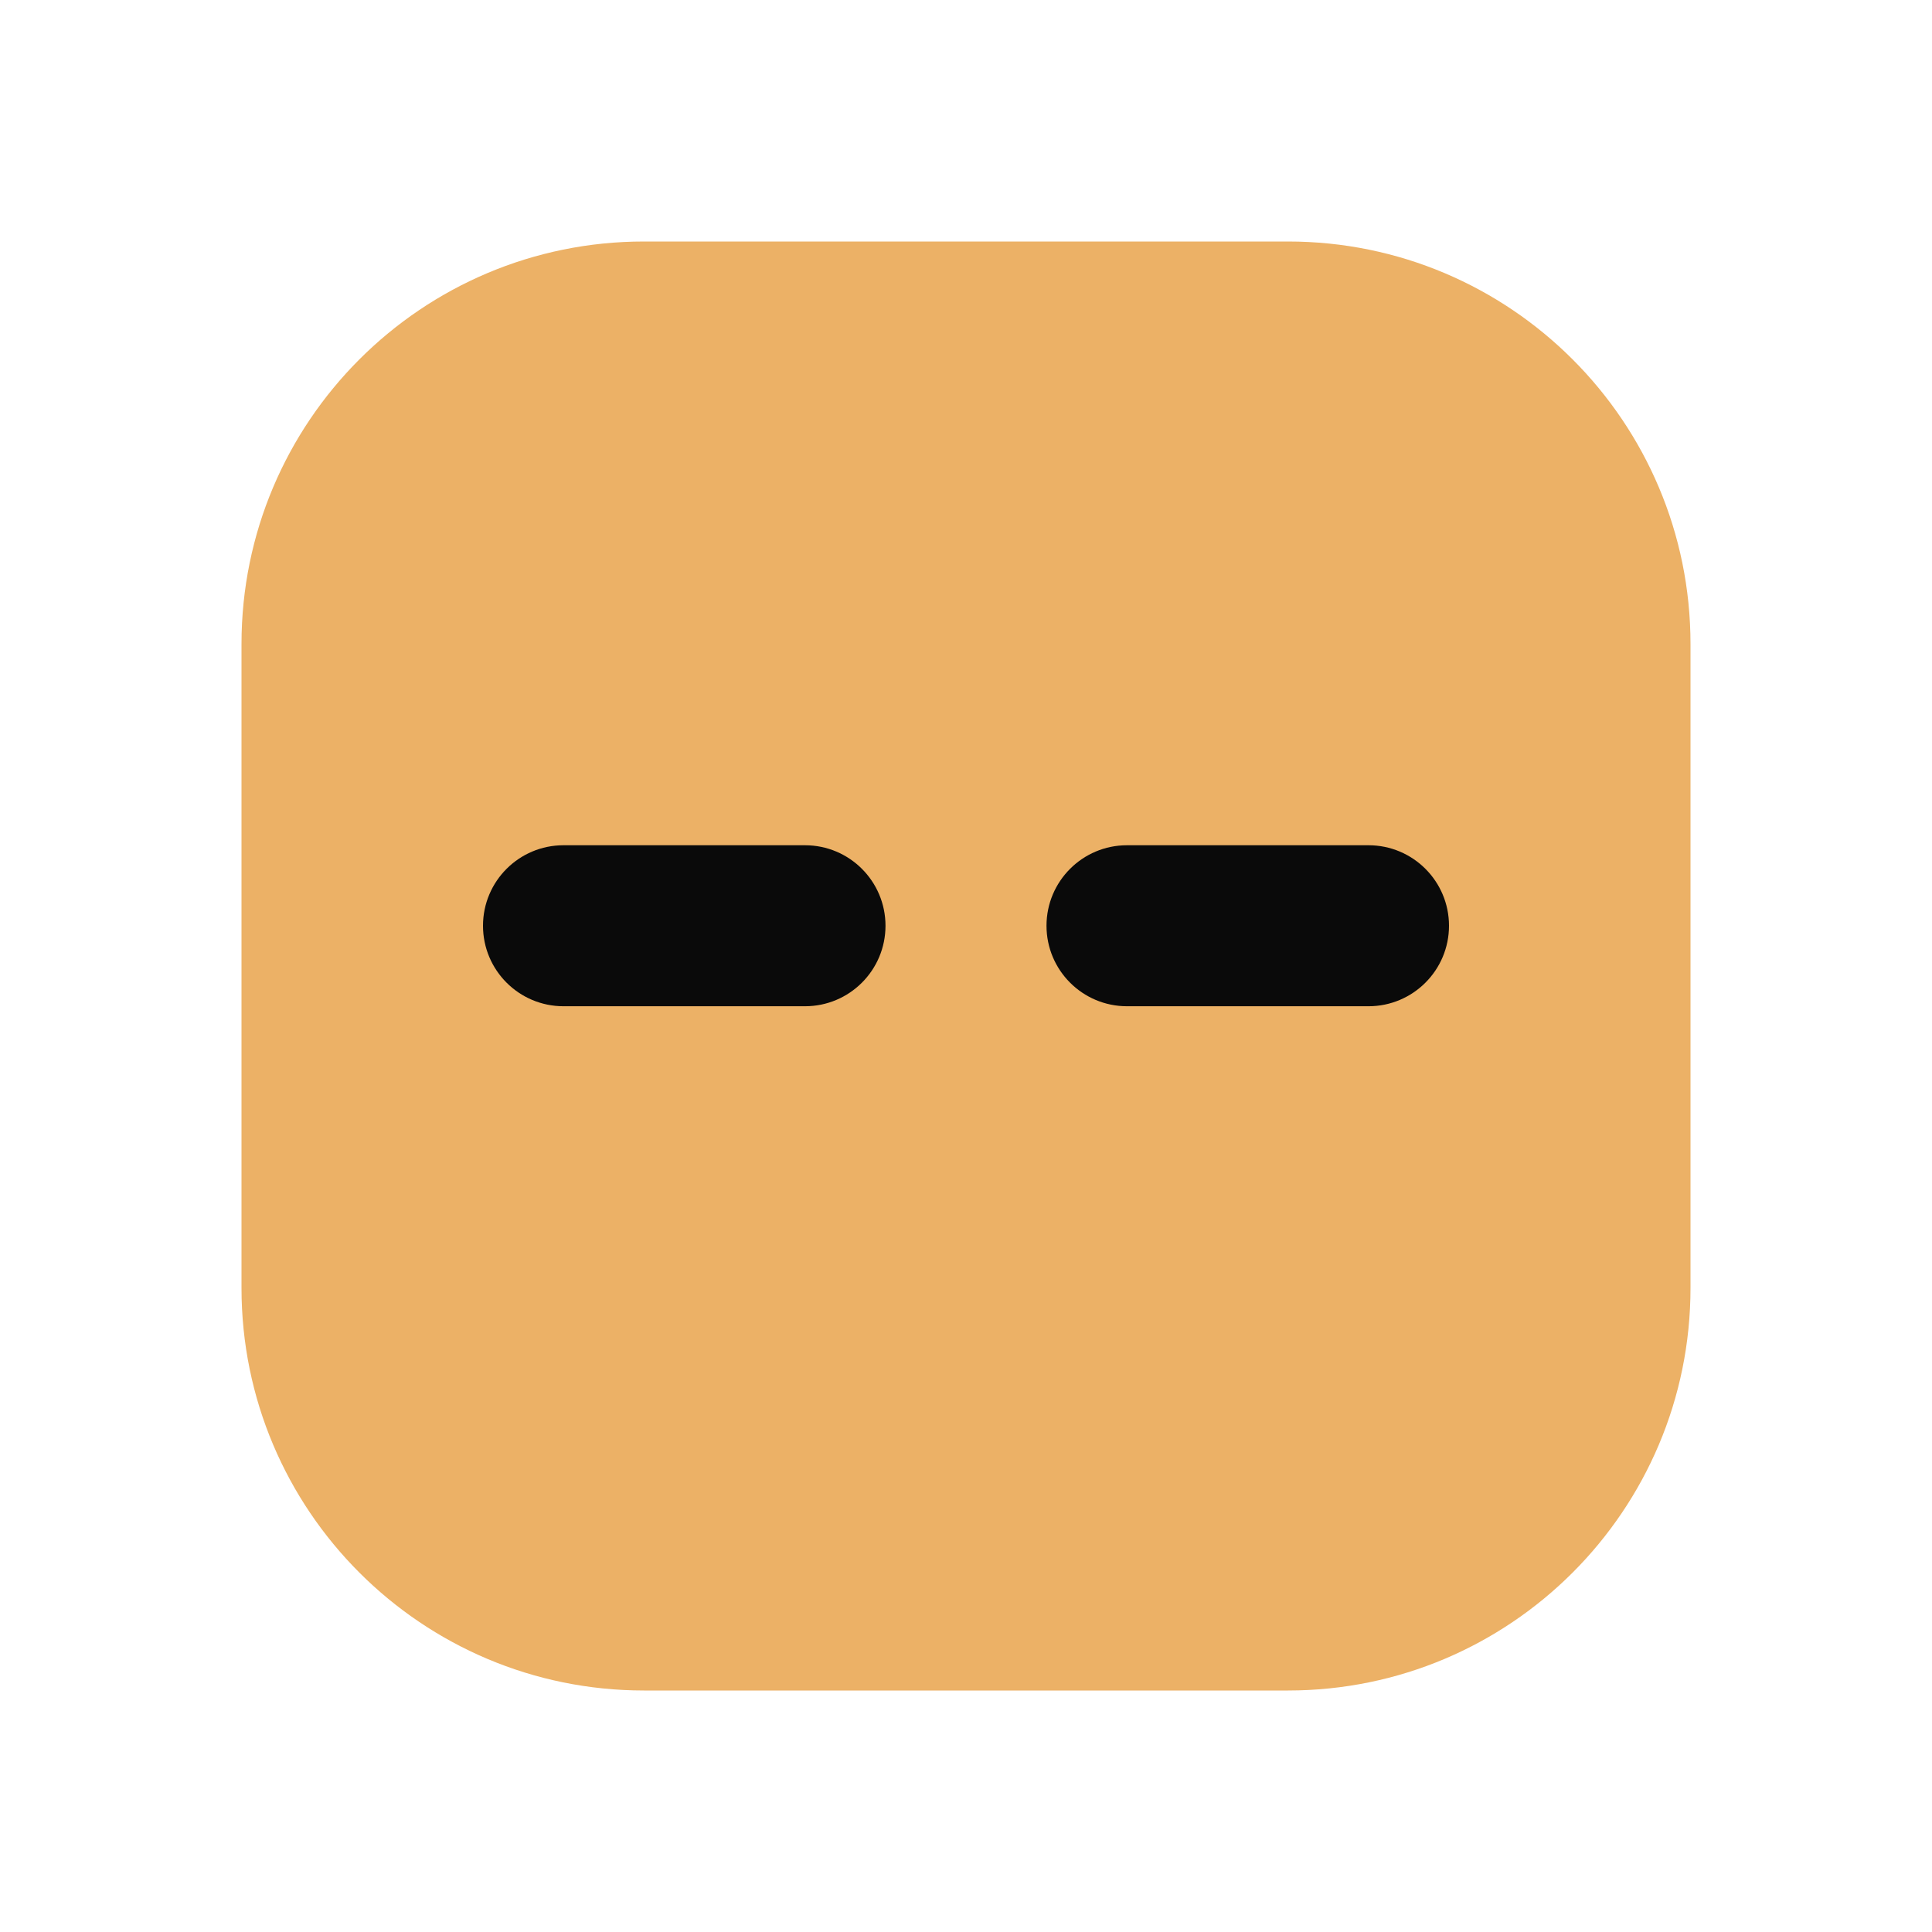
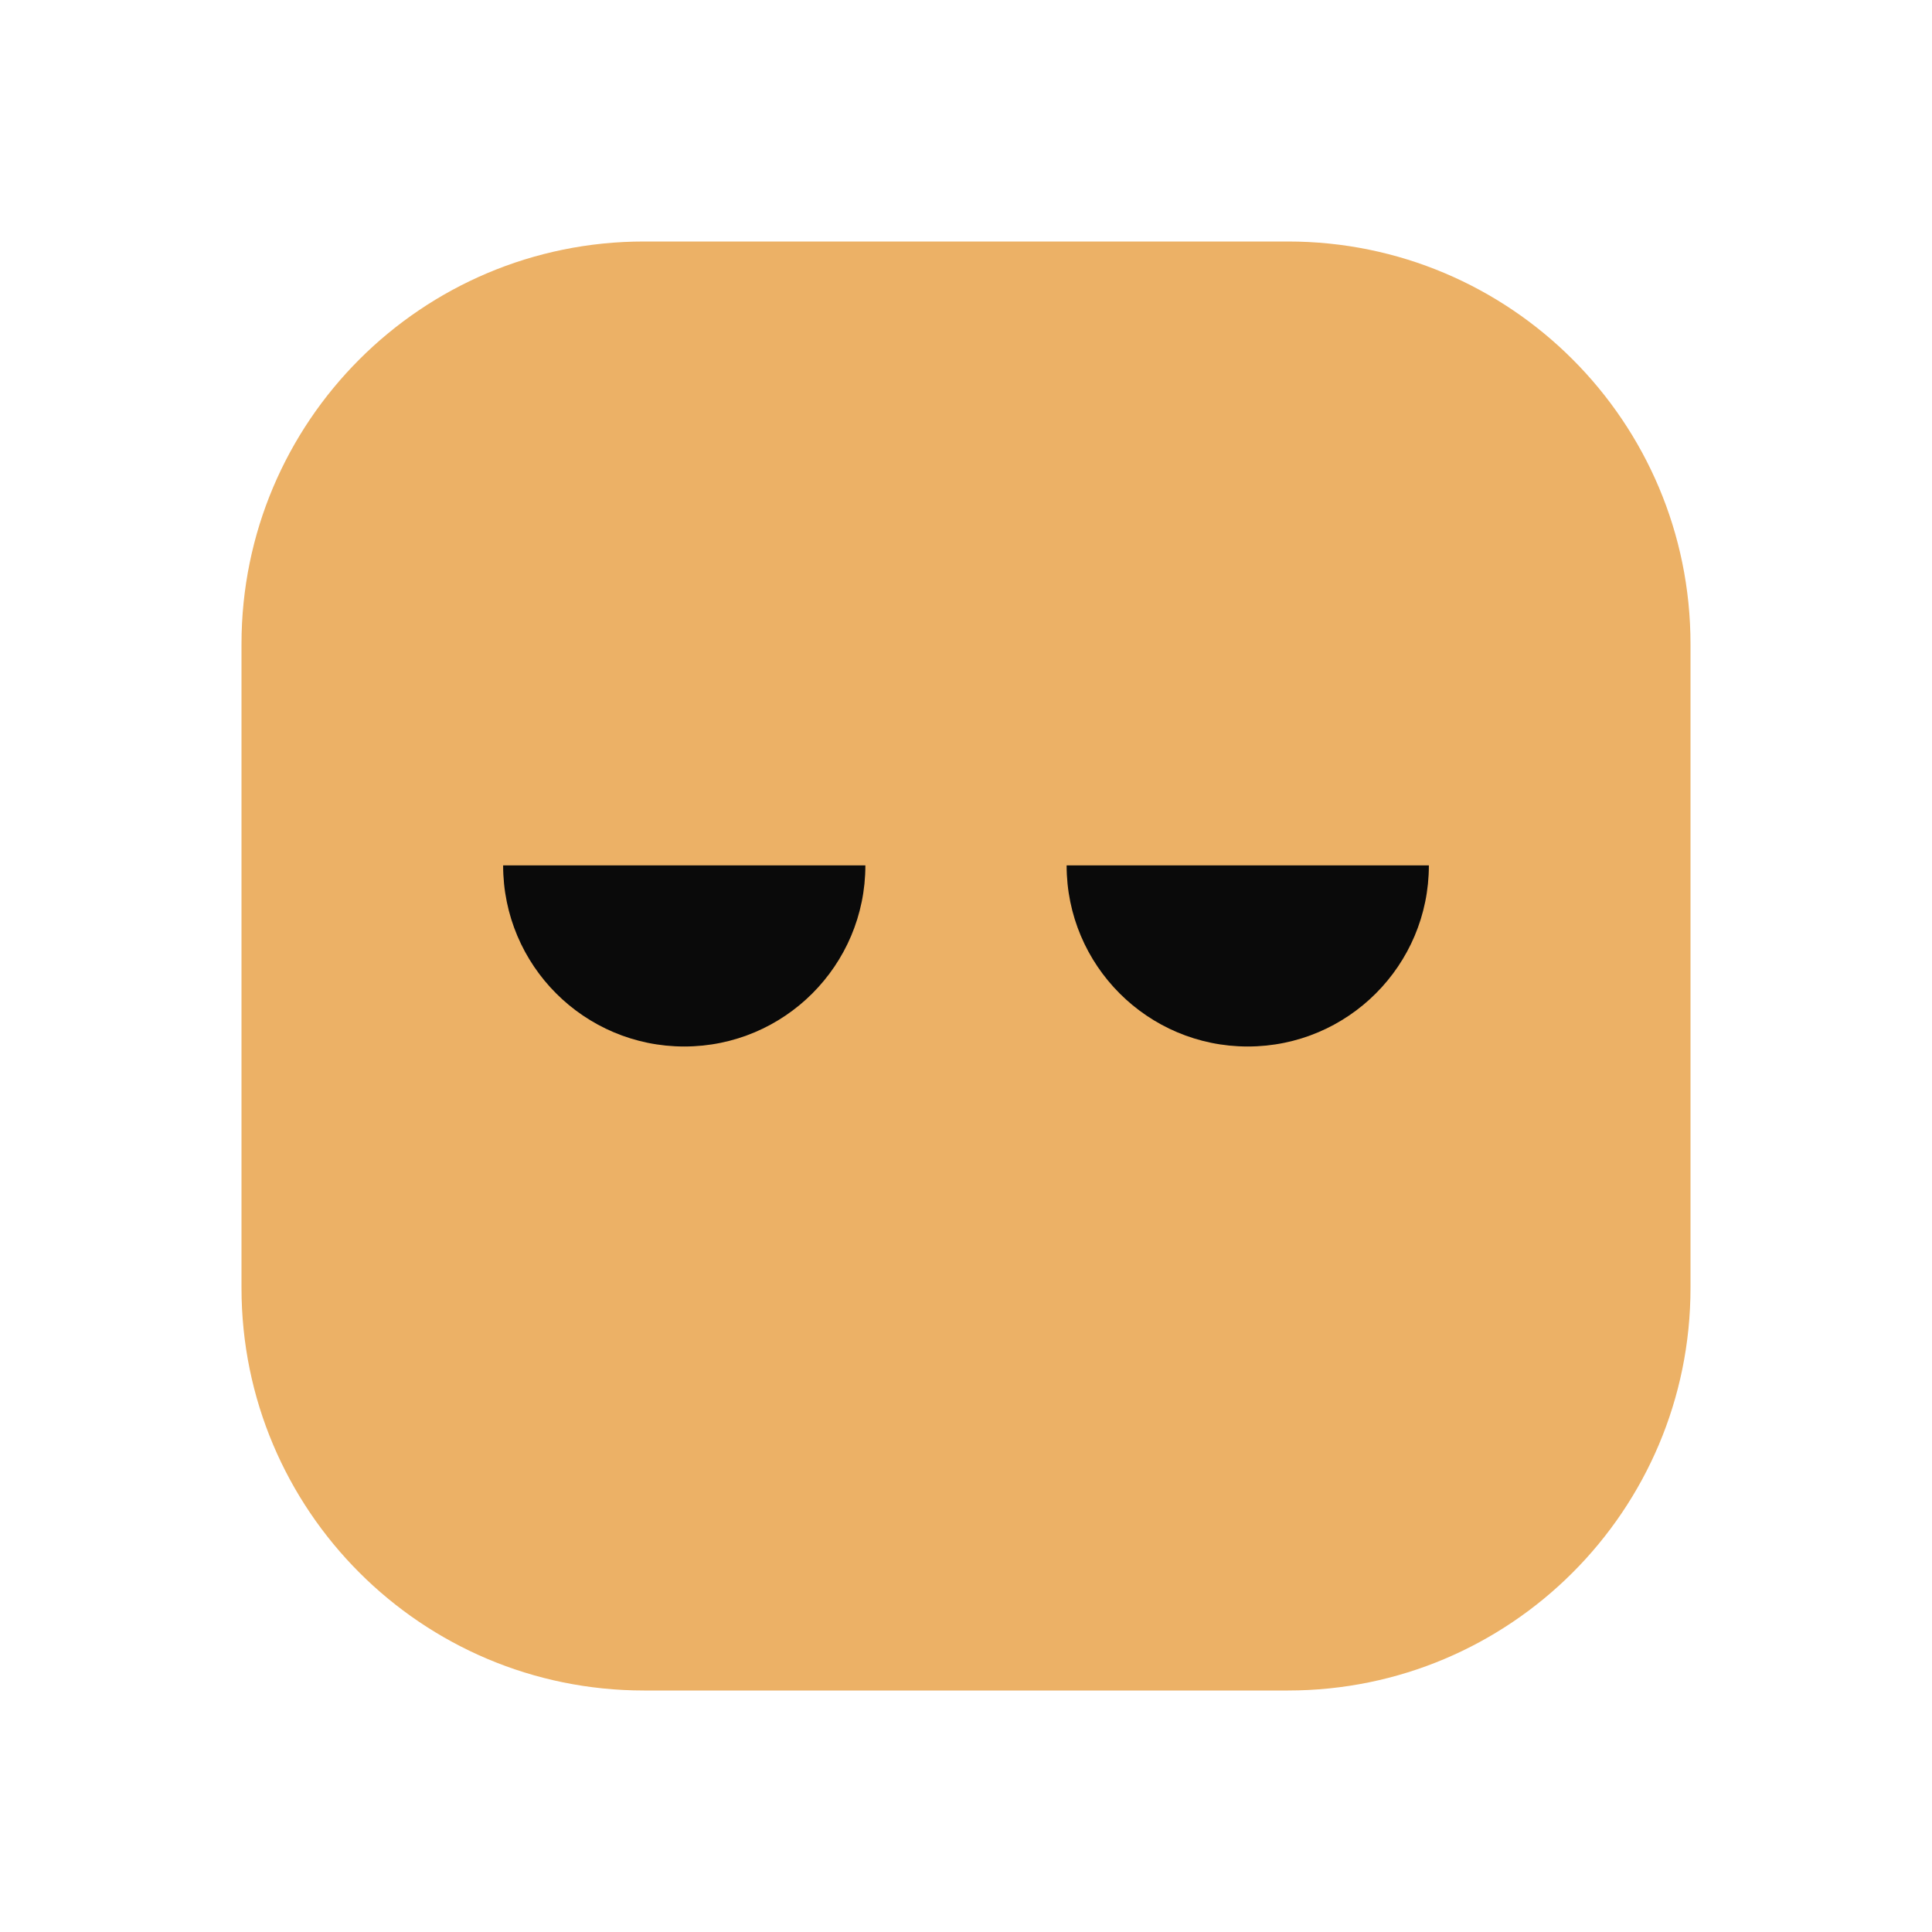
<svg xmlns="http://www.w3.org/2000/svg" viewBox="0 0 48 48">
  <rect class="cc-face" x="6" y="6" width="36" height="36" rx="10" fill="#ecb166" />
  <g class="cc-eyes">
-     <rect fill="#0a0a0a" x="12" y="21" width="10" height="4" rx="2" />
-     <rect fill="#0a0a0a" x="26" y="21" width="10" height="4" rx="2" />
+     <path fill="#0a0a0a" d="M12.5 21.5 H21.5 A4.5 4.5 0 0 1 12.5 21.5 Z" />
+     <path fill="#0a0a0a" d="M26.5 21.5 H35.5 A4.5 4.5 0 0 1 26.5 21.5 Z" />
  </g>
</svg>
